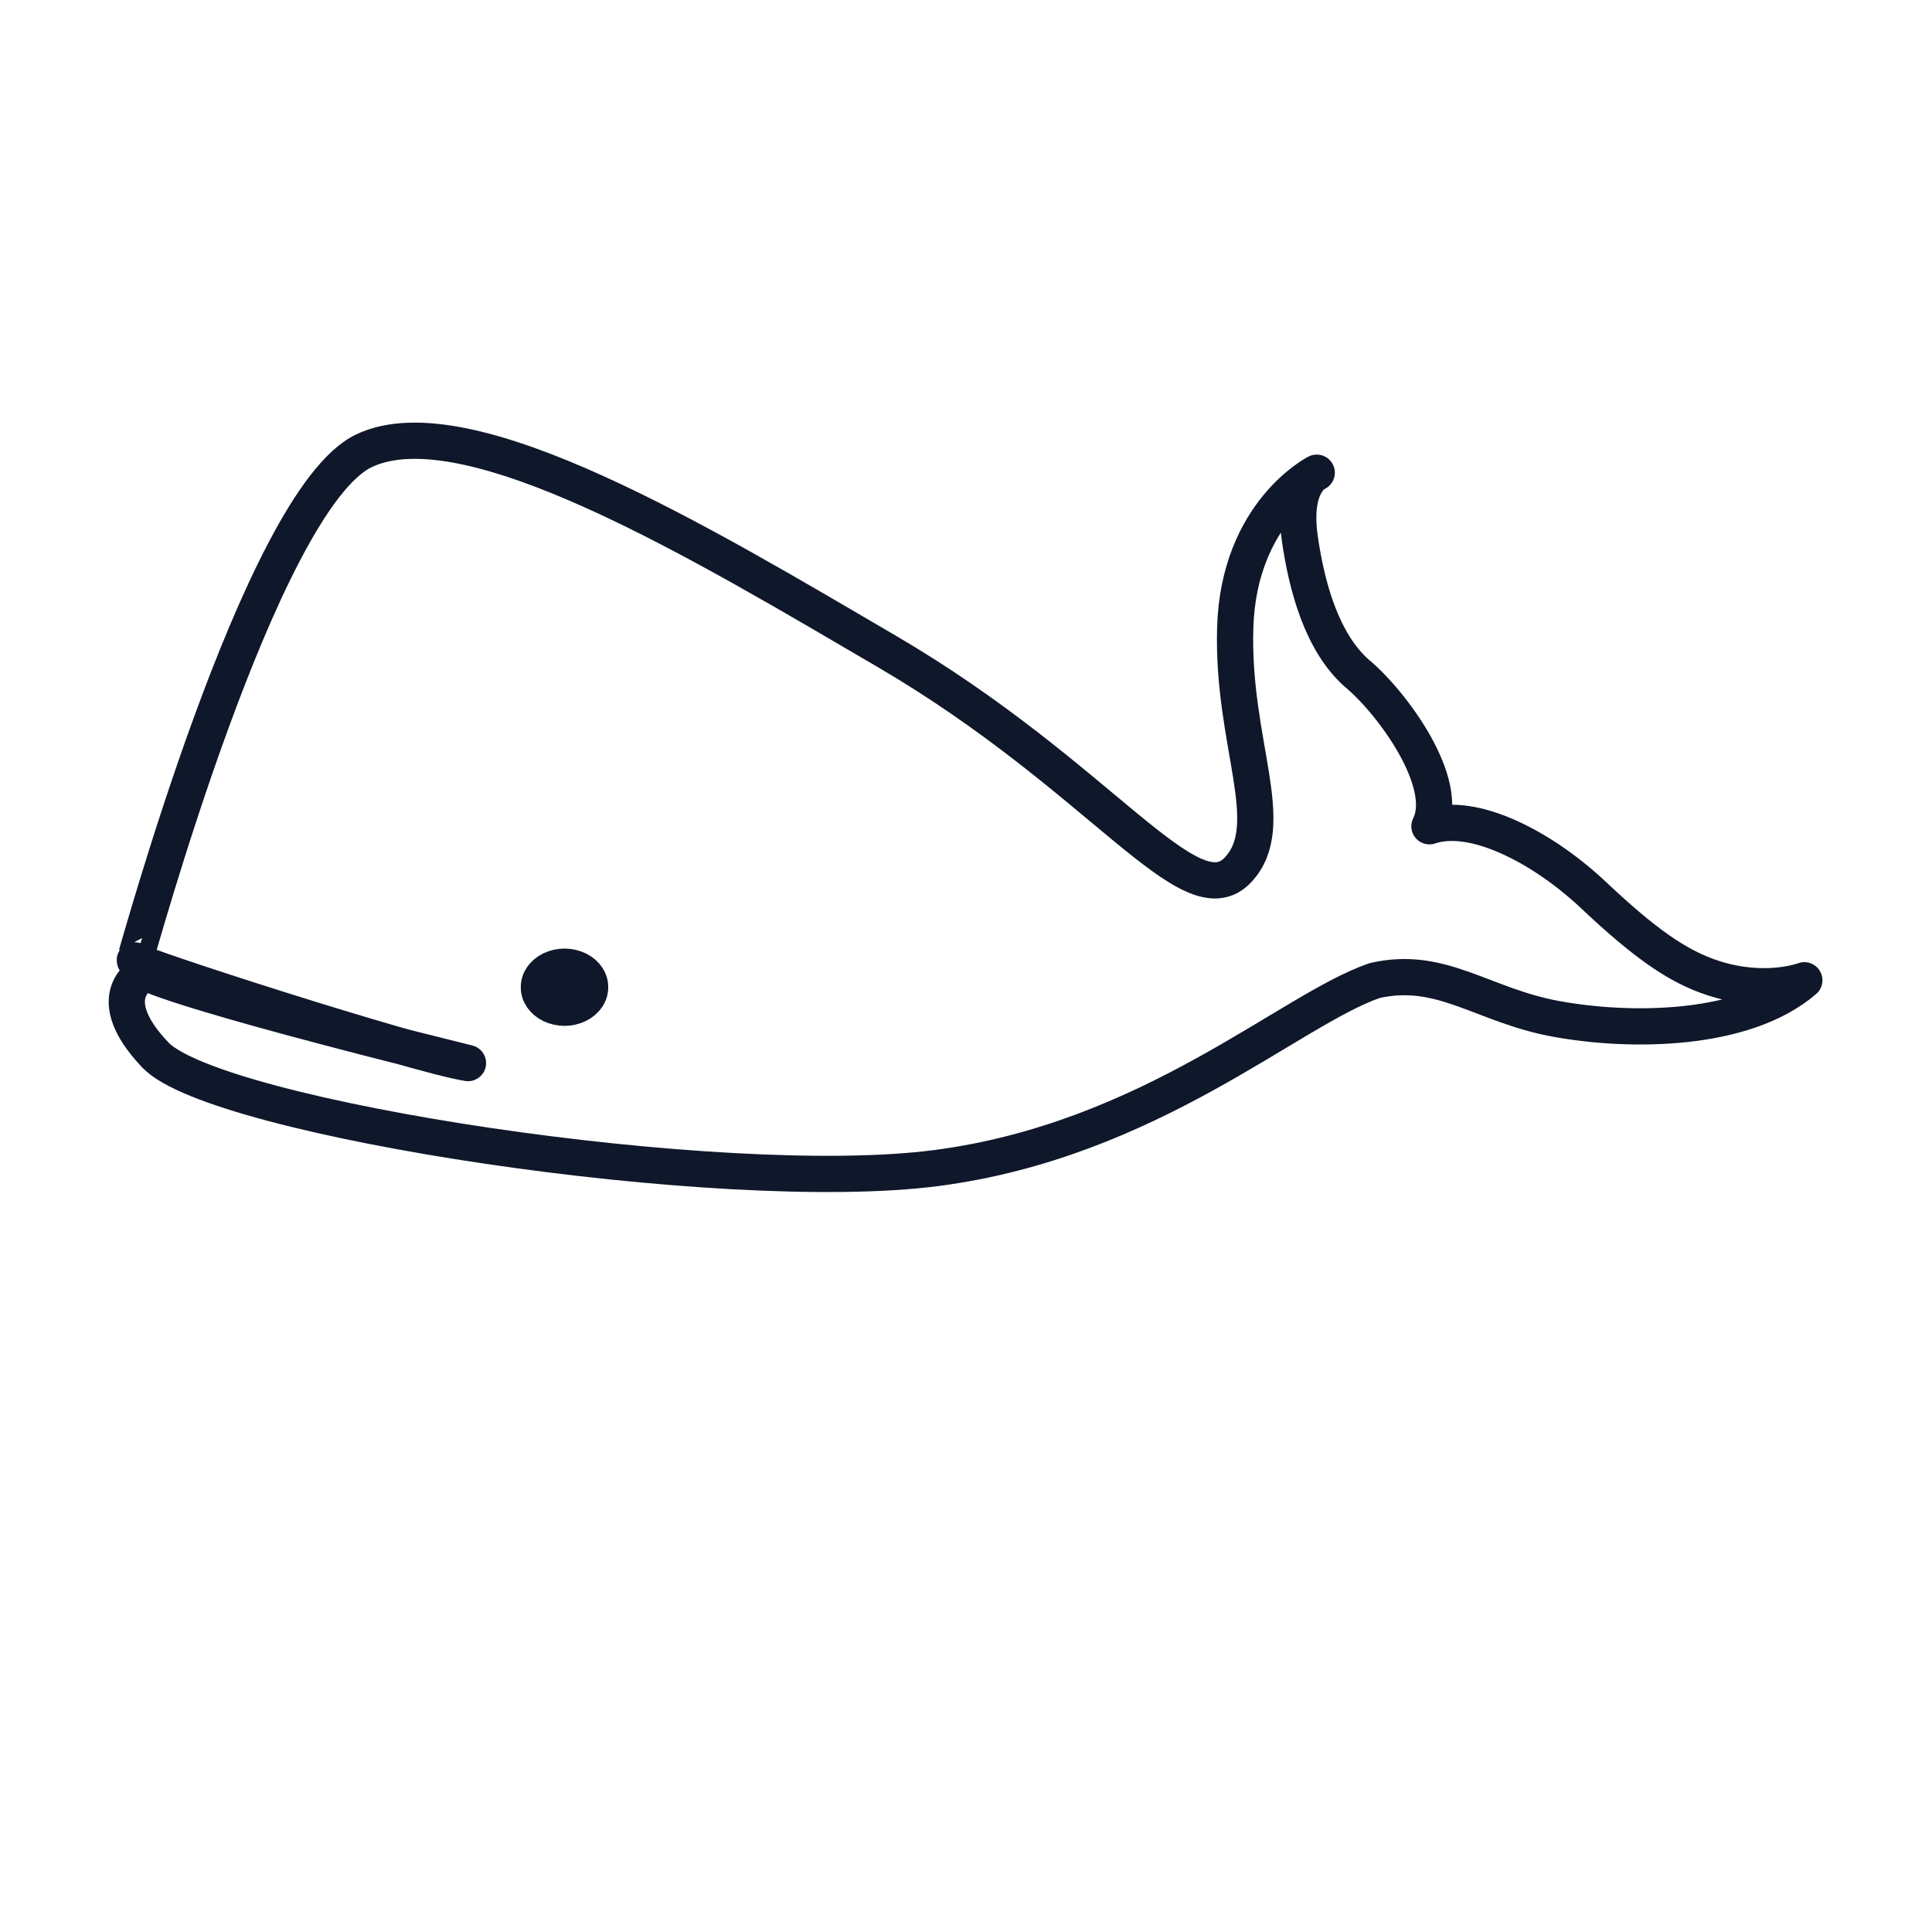
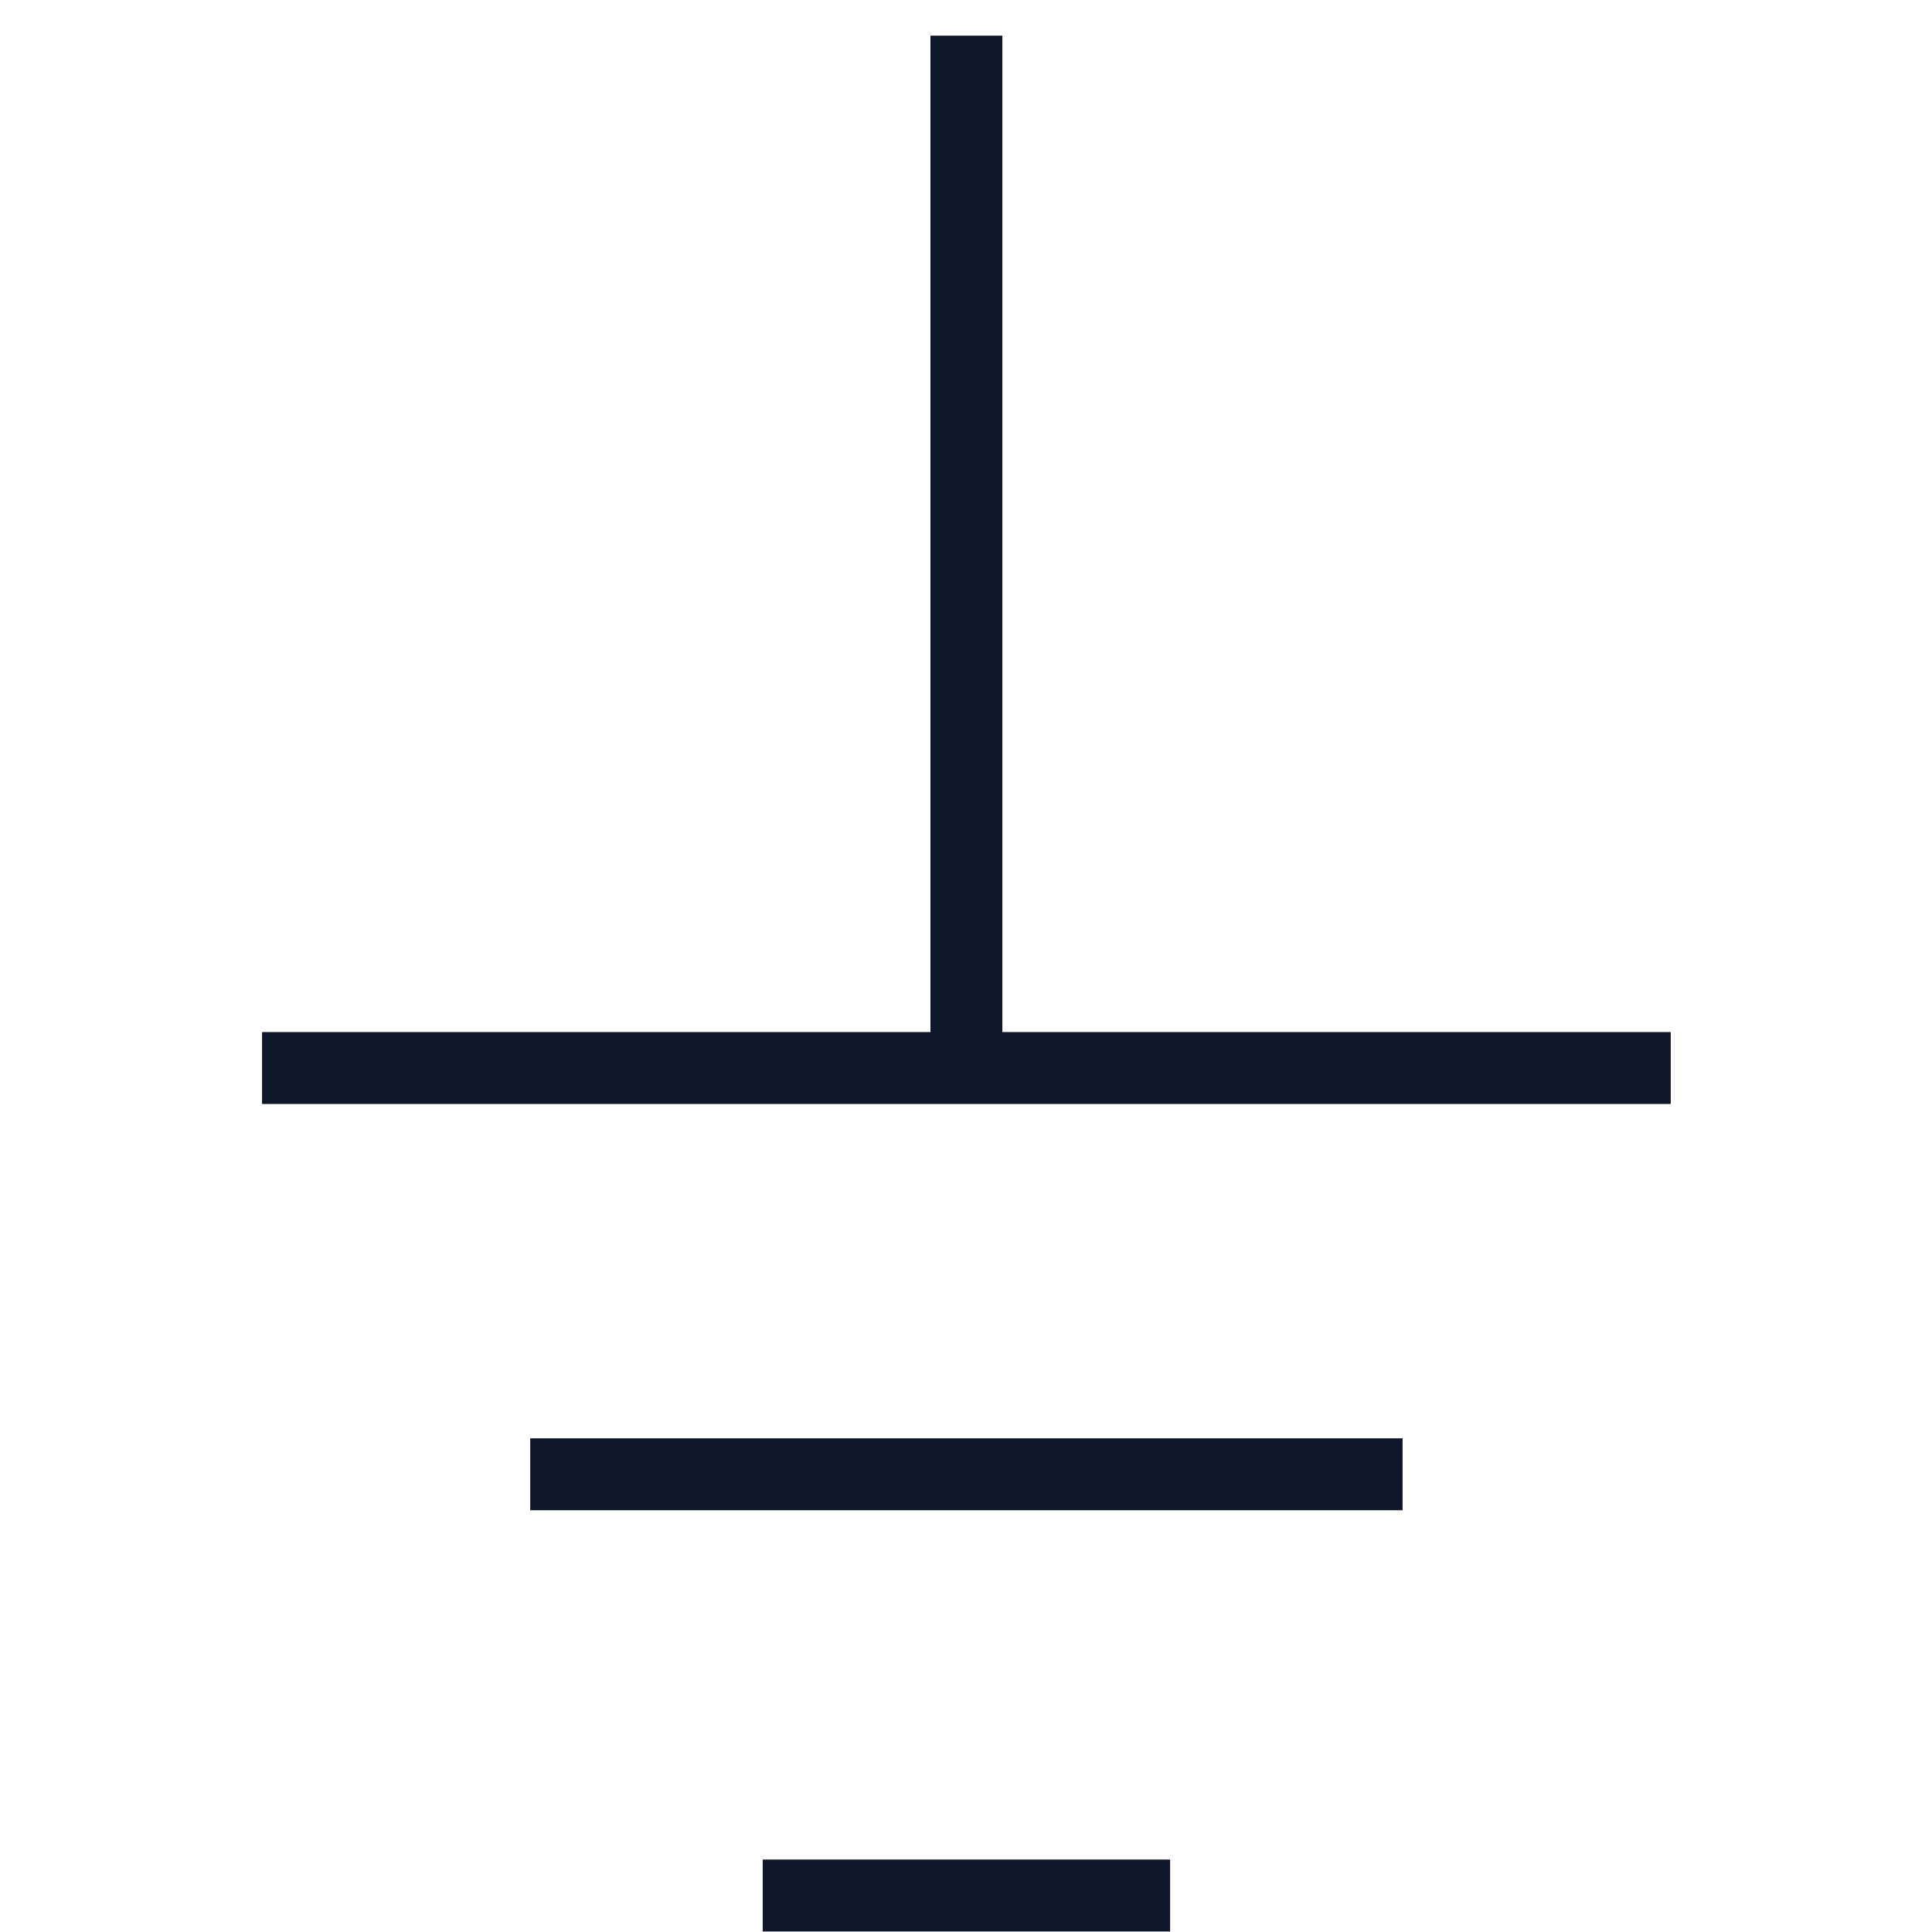
- <svg xmlns="http://www.w3.org/2000/svg" width="32" height="32" viewBox="-45 -175 800 800" fill="none">
-   <g transform="translate(-18.802 -64.294)">
-     <path d="m486.47 249.44c17.36-18.58-2.61-52.28-1.19-100.23 1.43-47.87 33.75-64.18 33.75-64.18s-10.33 4.037-6.98 27.38c2.84 19.8 9.13 42.82 23.5 55.58 14.79 12.23 39.12 45.62 30.15 63.45 18.09-6.14 46.27 8.4 67.08 27.68 21.72 20.55 35.63 30.45 50.69 35.26 21.63 6.92 37.47 0.82 37.47 0.82-24.75 21.36-72.19 21.67-103.15 15.92-30.29-5.63-47.2-22.11-74.75-15.8-34.98 11.95-92.86 66.09-181.53 77.64s-298.26-20.39-323.39-46.83c-25.136-26.43-2.101-35.33-3.753-34.14-0.224-0.23 6.034 5.98 133.22 37.5-22.82-3.67-138.2-40.99-137.99-42.53 0.324 0.11 51.896-190.66 94.97-211.04 43.07-20.368 140.96 38.97 216.25 82.99 89.27 52.21 125.84 111.73 145.65 90.53z" style="stroke-linejoin:round;stroke:#0F172A;stroke-linecap:round;stroke-width:15;fill:none" />
-     <path d="m220 314.51a13.571 12.143 0 1 1 -27.14 0 13.571 12.143 0 1 1 27.14 0z" transform="matrix(.85895 0 0 .80874 30.239 43.723)" style="stroke-linejoin:round;stroke:#0F172A;stroke-linecap:round;stroke-width:15;fill:#0F172A" />
+ <svg xmlns="http://www.w3.org/2000/svg" width="32" height="32" viewBox="0 0 12.873 16.787" fill="none" preserveAspectRatio="xMidYMid meet">
+   <g transform="translate(-131.13 -149.1)">
+     <g>
+       <path d="m131.45 158.38h12.24" style="stroke:#0F172A;stroke-width:.625;fill:none" />
+       <path d="m133.78 161.91h7.58" style="stroke:#0F172A;stroke-width:.625;fill:none" />
+       <path d="m135.8 165.57h3.54" style="stroke:#0F172A;stroke-width:.625;fill:none" />
+       <path d="m137.57 158.5v-9.09" style="stroke:#0F172A;stroke-width:.625;fill:none" />
+     </g>
  </g>
</svg>
